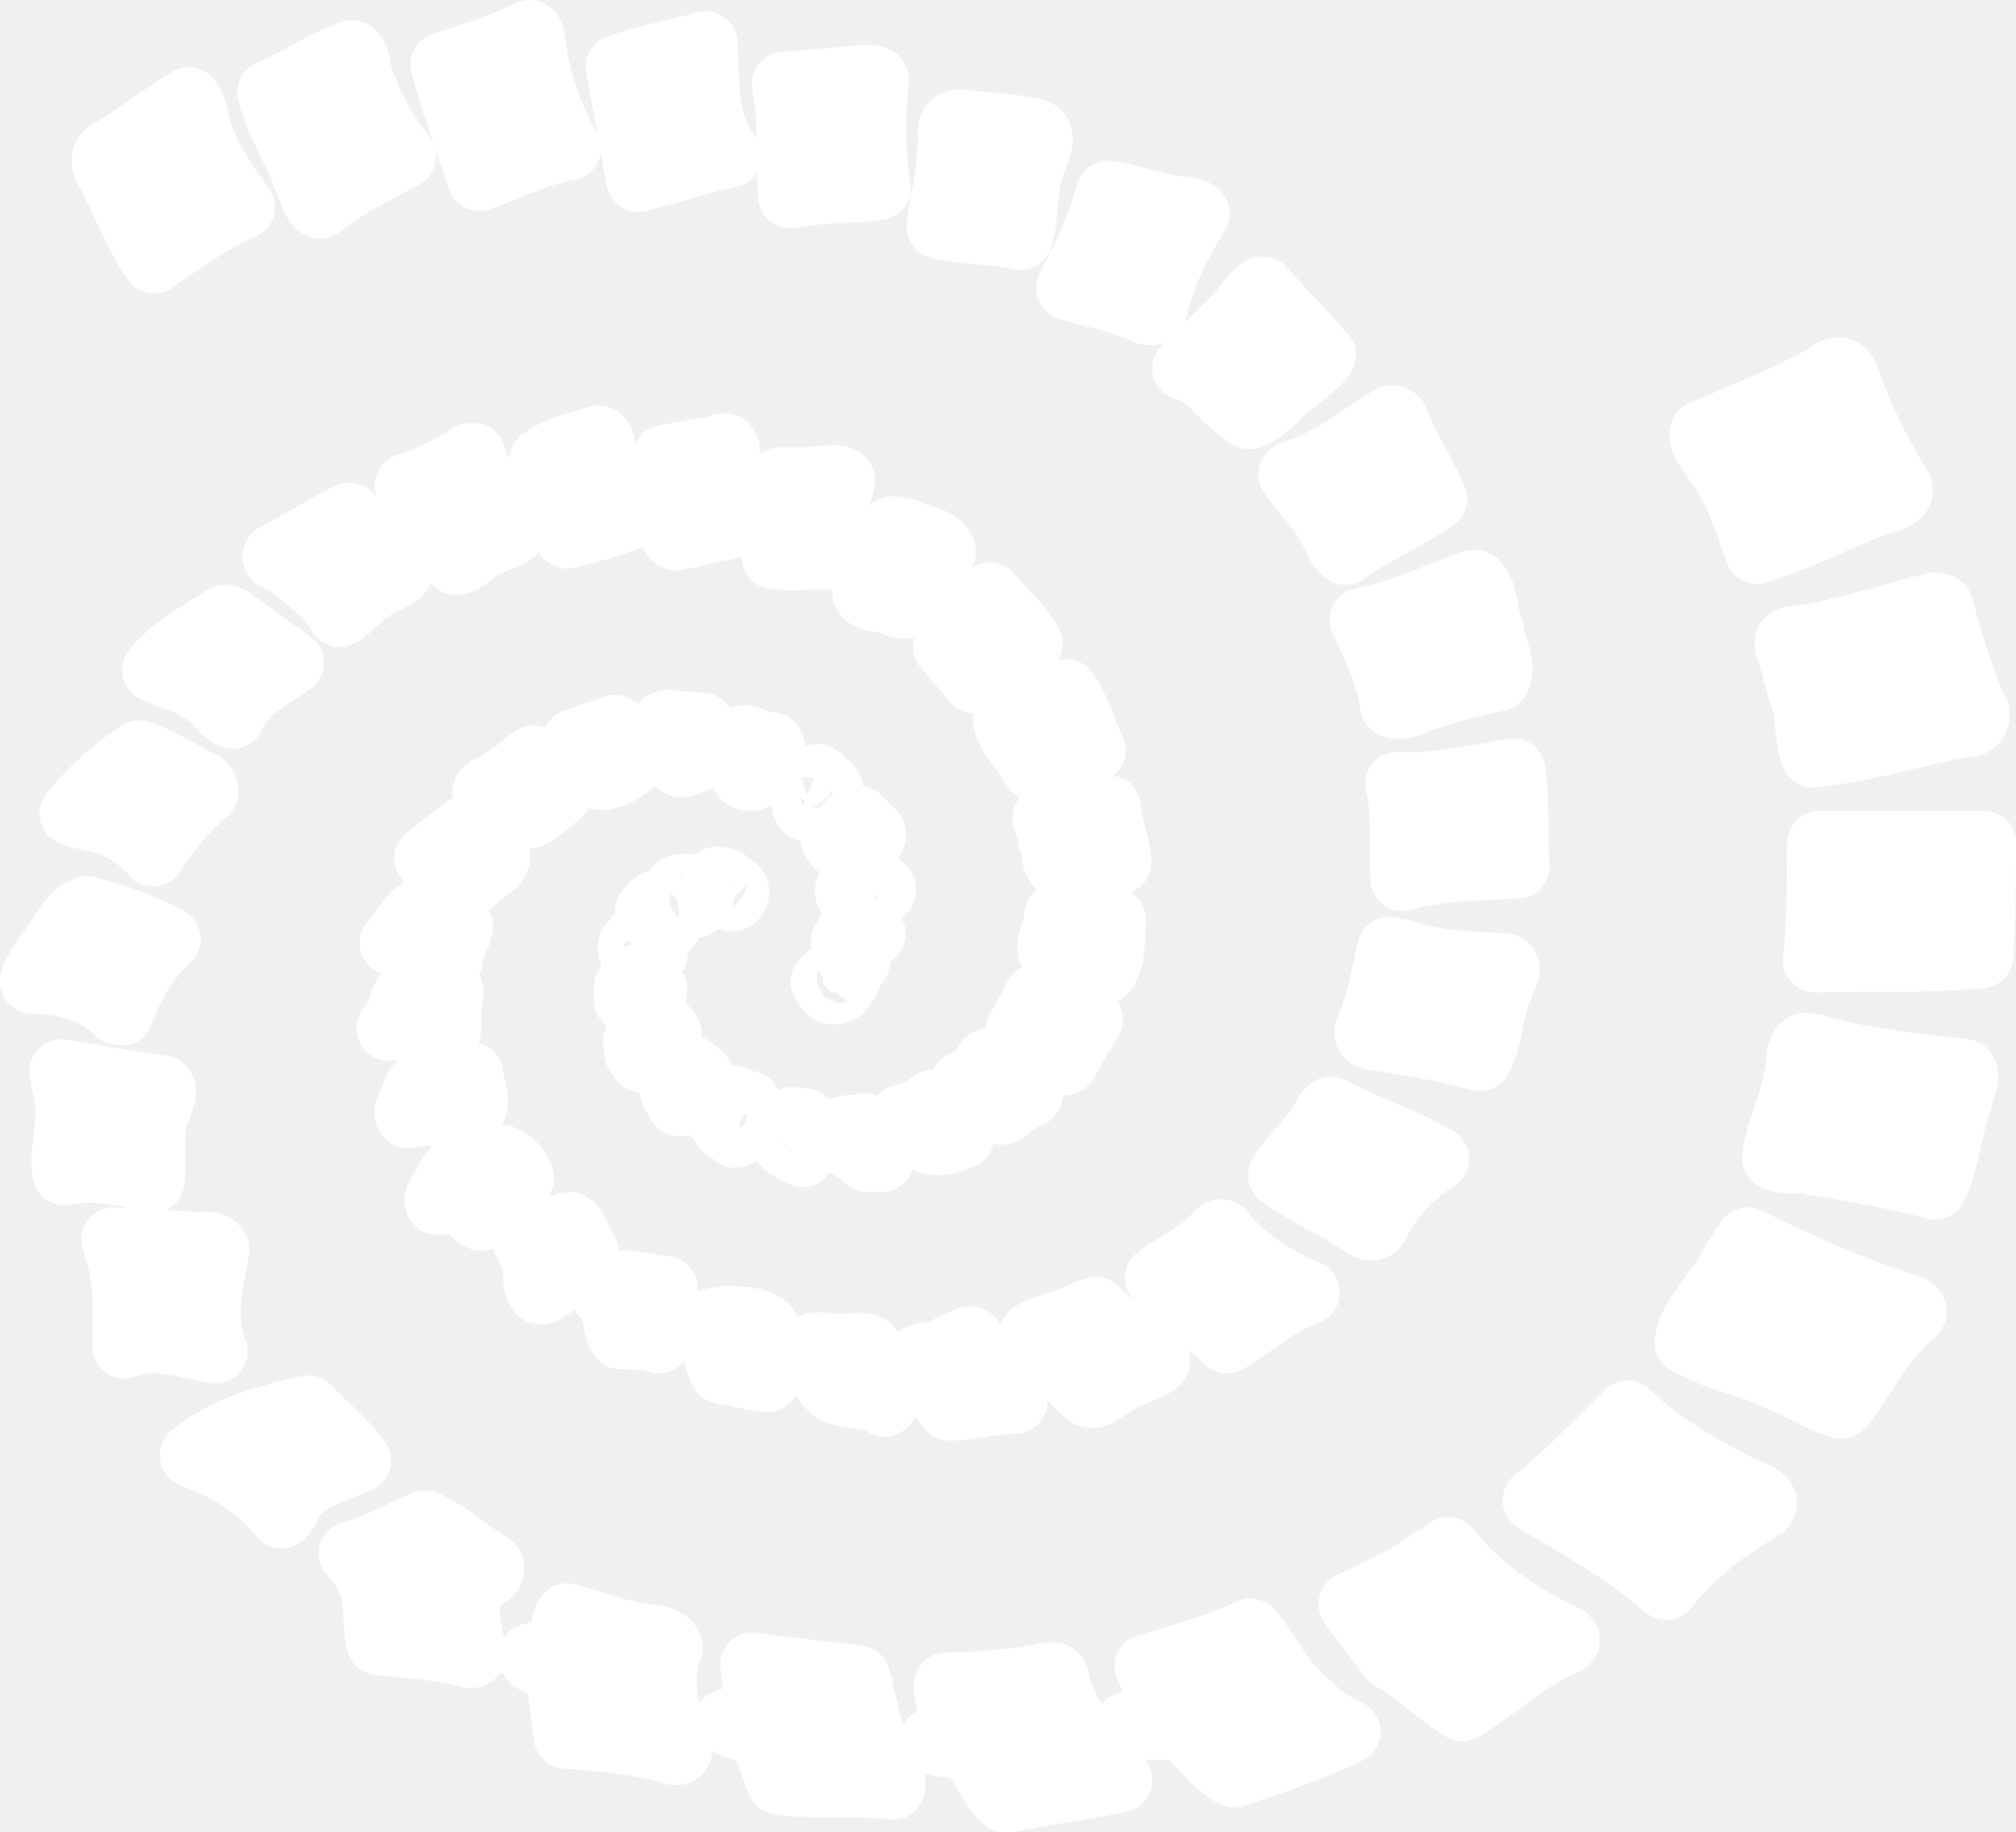
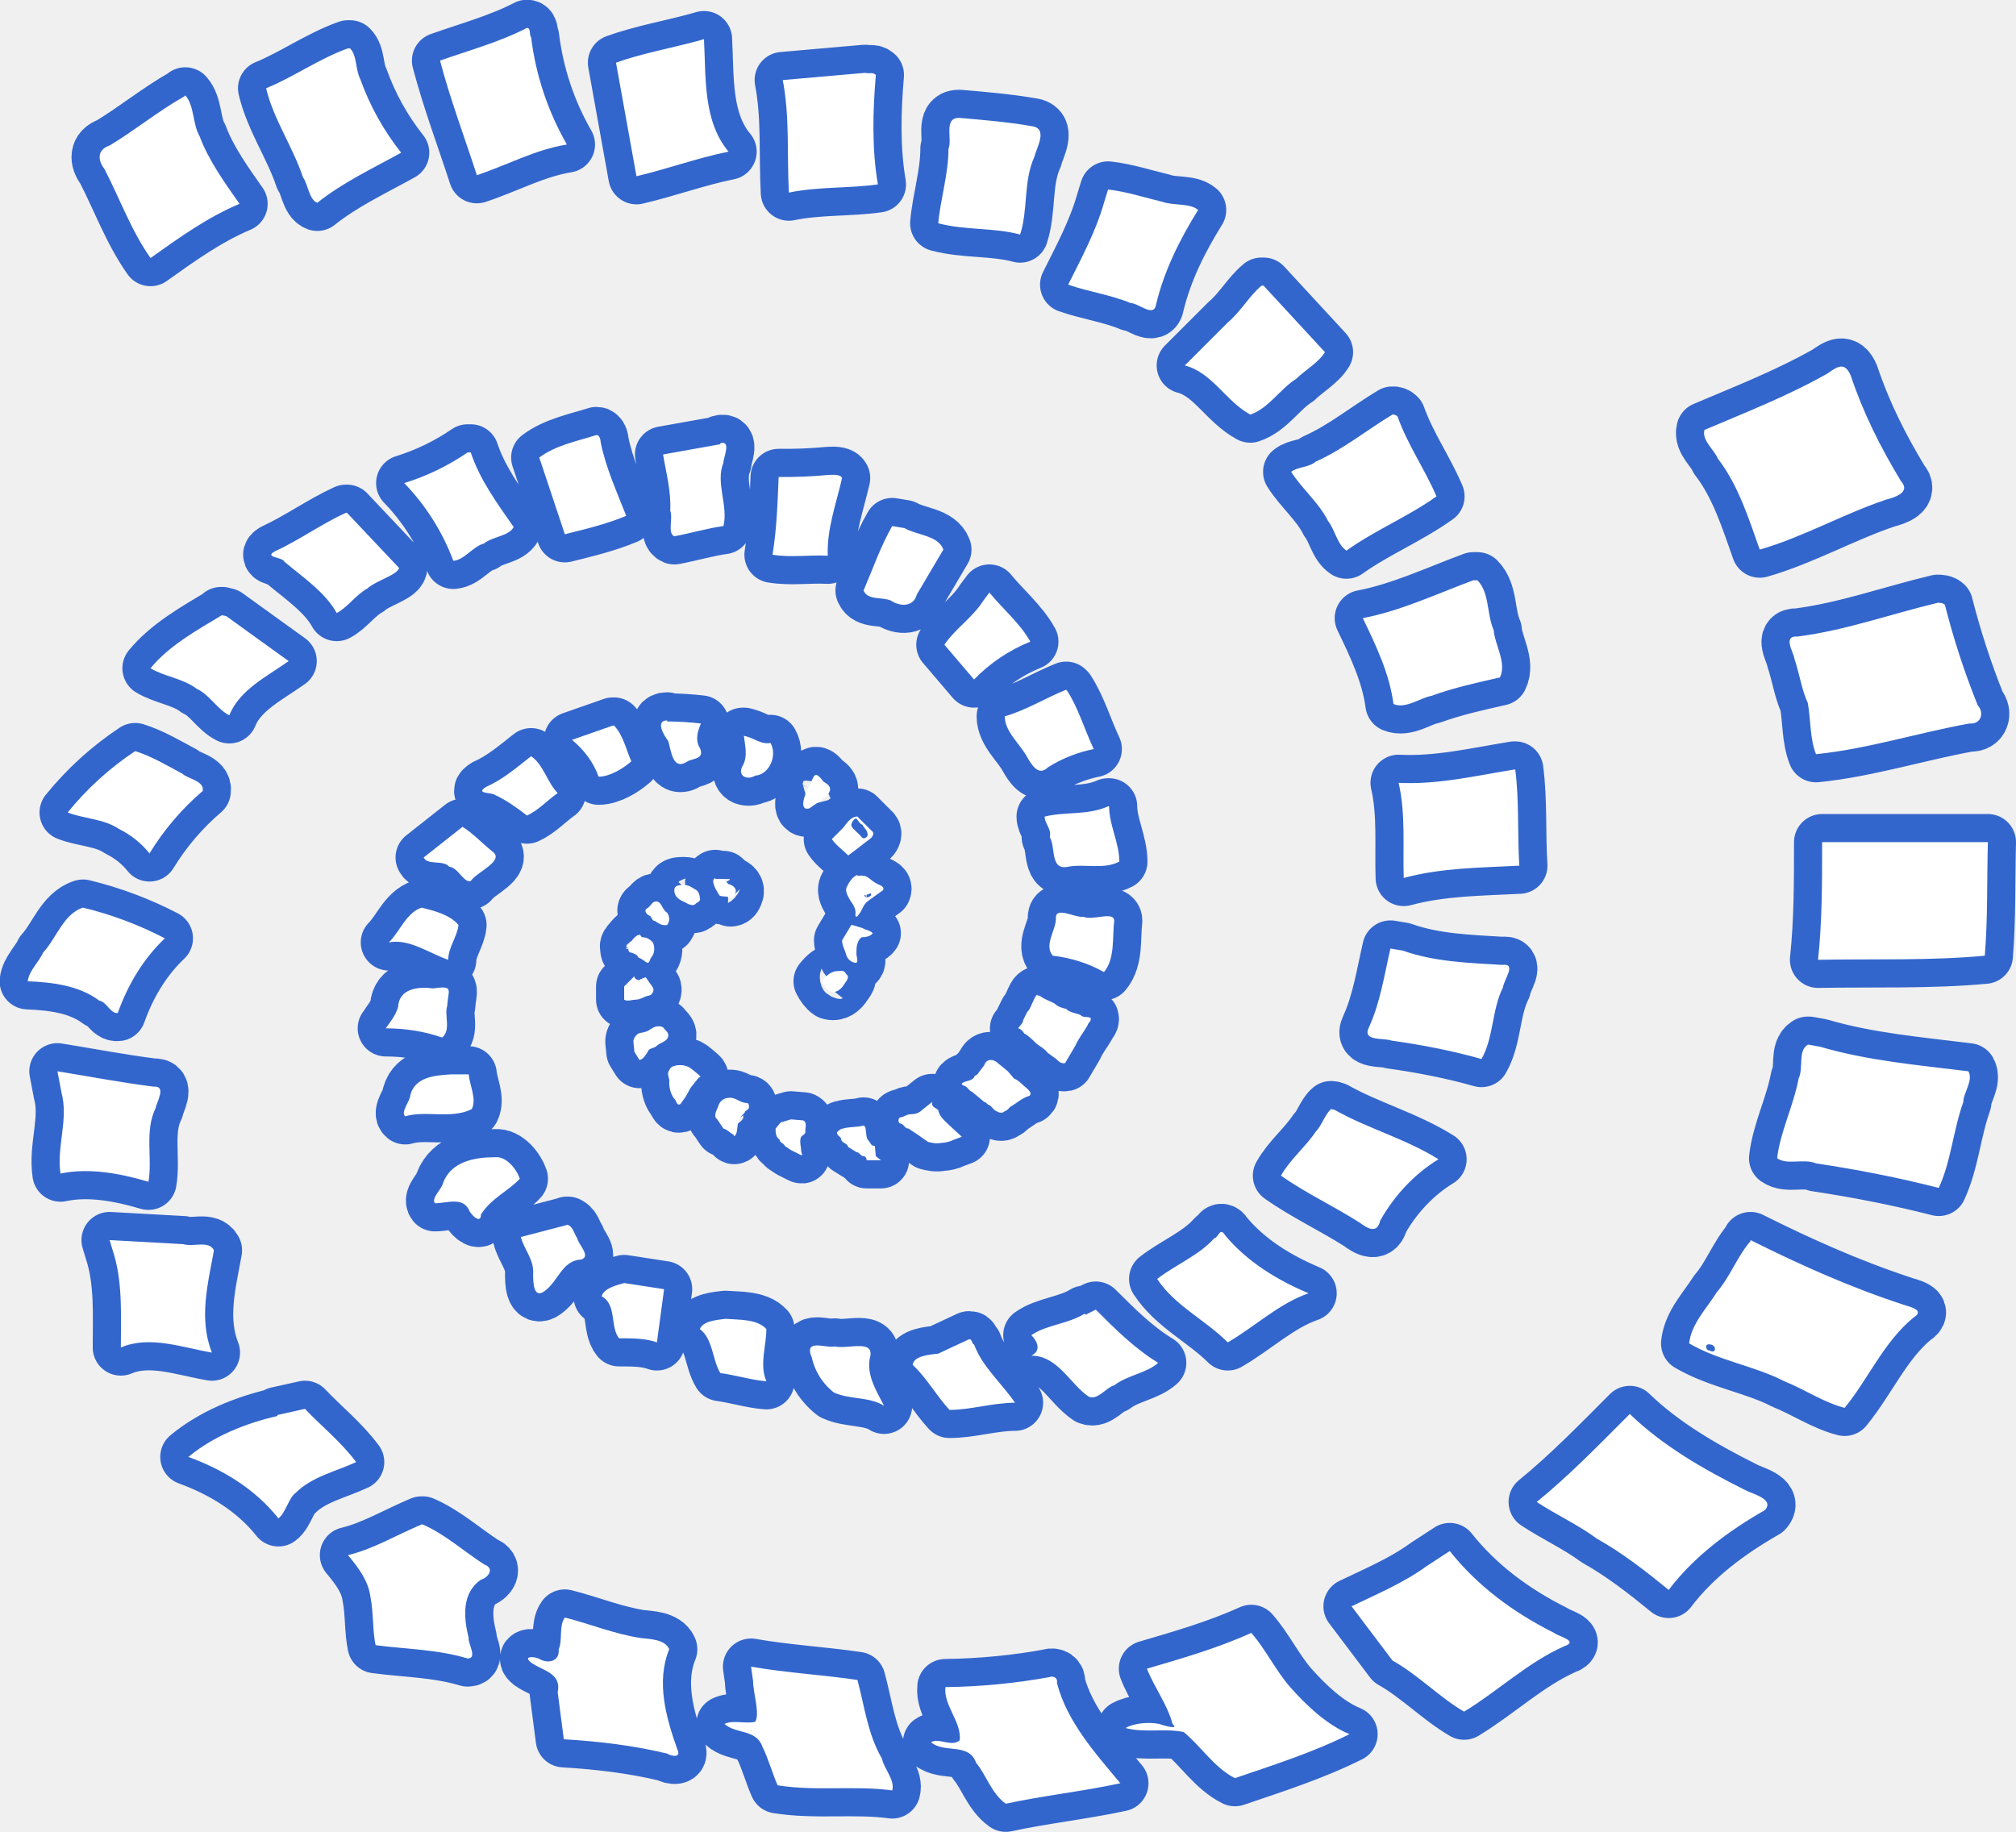
- <svg xmlns="http://www.w3.org/2000/svg" xml:space="preserve" width="747.8" height="679.6">
-   <g style="fill:#fff;stroke:#fff;stroke-width:6.3;stroke-dasharray:none">
-     <path d="M383.3 67c-2.5 1.4-4.8 3.3-7.3 4.8-1.2.4-1.2 1.4-.5 2.3 1.5 2.9 2.6 6 4.5 8.7 2.8-2 5.6-4 8.7-5.3-1.4-2-3-4.2-3.9-6.6-.7-1.2-.5-3-1.4-4h0zM399.3 62.3c-2.8 1-5.3 2.8-8 3.9.7 3 2.6 5.7 3.6 8.7.5.7.6 2.2 1.4 2.5 2.5-2 5.5-3.4 8.2-4.9a25.3 25.3 0 0 1-4-7.2c-.5-1-.3-2.3-1-3h-.2zM416.8 60.3c-2.7 1.4-5.7 2.2-8.5 3.2 1 3.8 2.4 7.5 3.6 11.2 3-1 5.7-2.5 8.8-3a27.8 27.8 0 0 1-3.5-10.5c-.2-.2 0-.9-.4-.9zM433.4 61.6c-2.6.7-5.4 1.2-7.9 2.1l2 11.1c3-.7 6-1.8 9-2.4-2.5-3-2.2-7.2-2.4-11l-.7.2zM449.8 64.7l-8 .7c.7 3.6.4 7.4.6 11 2.9-.6 5.9-.4 8.7-.8-.6-3.5-.5-7.2-.2-10.7-.3-.3-.7-.1-1-.2zM459 69.1c-1.5 0-.6 2.1-1 3 0 2.5-.8 5-1 7.3 2.6.7 5.4.4 8 1.1.8-2.4.3-5.2 1.4-7.6.2-.9 1.4-2.8-.3-3-2.3-.4-4.7-.6-7-.8zM473.2 77.4c-.8 2.8-2.2 5.4-3.5 8 2 .7 4.2 1 6.1 1.8.8 0 2.3 1.5 2.5.1.8-3.3 2.3-6.3 4.1-9.2-.8-.7-2.4-.4-3.5-.8-1.7-.4-3.5-1-5.3-1.2l-.4 1.3zM488.6 85.5c-1.2 1-2 2.5-3.3 3.6l-4.2 4.2c2.7.7 4 3.5 6.4 4.8 1.8-.6 2.9-2.5 4.5-3.5.8-.8 2.2-1.6 2.8-2.6l-6-6.5h-.2zM501.4 98.1c-2.5 1.5-4.8 3.4-7.5 4.6-.7.6-1.8.5-2.4 1 1 1.6 2.7 3 3.6 4.8.7.9.9 2.3 1.8 2.9 2.8-2 6-3.3 8.8-5.3-1.1-2.6-2.8-5-3.8-7.8a.6.6 0 0 0-.5-.2zM509.3 114.3c-3.5 1.3-7.1 3-10.8 3.7 1.3 2.7 2.6 5.4 3 8.4 1.2.5 2.6-.6 3.7-.8 2.2-.8 4.5-1.3 6.7-1.8.7-1.4-.5-3.2-.6-4.6-.7-1.6-.4-3.7-1.6-4.9h-.4zM513.3 132.8c-3.7.6-7.5 1.5-11.3 1.3.7 3 .4 6.2.5 9.3 3.7-1 7.5-1 11.3-1.2-.2-3.1 0-6.4-.4-9.4zM501.2 150.3c-.6 2.6-1 5.3-2.1 7.7-.7 1.4 1.4 1 2.2 1.3 2.9.4 6 1 8.8 1.8 1.2-2.1 1-4.8 2.1-7 .1-.8 1.4-2.4-.1-2.2-3.3-.2-6.6-.3-9.7-1.4l-1.2-.2zM495.4 166c-.6.5-.9 1.6-1.5 2.2-1 1.5-2.5 2.7-3.4 4.3 2.4 1.7 5.2 3 7.7 4.6.8.6 1.7 1.1 2-.2 1.4-2.5 3.4-4.6 5.7-6-3.2-2-6.9-3-10.1-4.8a1 1 0 0 0-.4-.1zM484 178.6c-1.5 1.7-3.8 2.6-5.6 4 1.7 2.6 4.7 4 6.9 6.2 2.6-1.5 5-3.8 7.9-4.8-3.1-1.3-6-3.1-8.1-5.6-.5-.8-.6-.2-1 .2zM471.3 186c-1.6 1-3.8 1.1-5.2 2.1.6.6 1 1.5 0 2 2.6 0 3.8 2.8 5.6 4 .9.4 1.7-.9 2.5-1.1 1.3-1 3.2-1.2 4.3-2.2-2.3-1.4-4.2-3.3-6.1-5.2l-1 .5zM460 188.5l-3 1.4c-.8.1-2.4.2-2.5 1.1 1.4 1.3 2.3 3 3.6 4.4 2.1 0 4.2-.7 6.4-.7-1.2-1.8-3.2-3.5-4-5.7-.2 0-.2-.5-.4-.5zM444.6 190.1a6 6 0 0 0 2.2 3.6c1.5.7 3.5.4 4.9 1.3-.7-1.4-1.7-2.9-1.4-4.6.6-2-2.1-.9-3.4-1.2-.9.2-3-.8-2.3 1zM436.2 186.5c-.8.1-2.2.2-2.5 1 1.3 1 1.2 3 2 4.3 1.5.2 3.1.7 4.5.8-.7-1.6 0-3.5 0-5.1-.9-1-2.7-.9-4-1zM426.3 183c-.7.2-2 .5-2.2 1.3 1.5.8.8 3 1.7 4.1 1.3 0 2.6 0 3.7.4l.7-5.2-3.9-.6zM420.8 177.3l-4.6 1.2c.3 1.2 1.3 2.2 1.2 3.6 0 .7 0 2.5 1.1 1.7 1.4-1 1.7-3 3.6-3.1 1-.3-.3-1.5-.4-2.1-.3-.4-.4-1.2-1-1.3zM413.7 170.7c-2 0-4.3.4-5.1 2.5-.1.6-1.2 1.5-.8 2 1.2 0 2.8-.7 3.4.8.3.5 1.1 1.2 1.1.3 1-1.6 2.7-2.3 3.8-3.5-.3-.9-1.3-2.2-2.4-2.1zM409.4 162.6c-1.5.1-3.5.2-4 2 0 .6-1 1.7-.5 2.1 2-.6 4.5.3 6.5-.7.5-1-.2-2.3-.3-3.4h-1.7zM407.6 154.2c-1.4-.2-3.3 0-3.4 1.8-.2.8-.8 1.5-1.2 2.1 1.9 0 3.8.3 5.5.9.9-.7.2-2.2.5-3.1.1-1.6.7-2-1.4-1.7zM406.5 146.3c-1.5.5-2.1 2.3-3.2 3.4 2-.4 4 1.1 5.8 1.7 0-1.2.9-2.3 1-3.4-.8-1-2.4-1.4-3.6-1.7zM410.5 138.4l-3.8 3c.4.8 1.9.2 2.5.9.9.1 1.4 1.6 2.1 1.4.6-.9 3.4-2 2.1-2.9-1-.8-1.8-1.7-2.9-2.4zM417.2 131.5c-1.4 1.1-2.8 2.3-4.4 3-1.1.7.5.5.9.8 1.1.5 2.2 1.3 3.1 2 1.1-.5 2-1.5 3-2.2-1-1-1.4-2.8-2.6-3.6zM425.2 128.5l-4 1.4c1.2 1 2.1 2.2 2.6 3.6 1.1 0 2.4-.8 3.2-1.5-.5-1.1-.8-2.6-1.7-3.5h0zM430.5 128c-1.2 0-.3 1.5.1 2 .3.9.4 3 1.9 2 .5-.3 1.7-.2 1.2-1.3-.5-.8-.2-1.7.1-2.4a31 31 0 0 0-3.3-.2zM438 129.5c.1.9.4 2-.1 2.9-.6 1 .4 1.5 1.2 1 1.4-.1 2.2-2 1.5-3.2-1 .2-1.7-.6-2.7-.7zM444.3 134.6c-.3.5-1 2.3.1 2 .9-.7 3.1-1.7 1.4-2.6-1-1.3-.9-.5-1.5.6zM449 137.4c-.7.1-1 .8-1.4 1.2l-1 1c.4.6 1 1 1.6 1.6l.8-.6 1.3-1c.3-.2.5-.6.2-.8l-1.4-1.4h-.1zm0 .2c.2.2.3.5.6.6.1.3.5.5.5 1 0 .2-.4.5-.6.2-.3-.4-.8-.7-1-1.1 0-.3.2-.6.4-.7zM449.1 143.1c-.5.2-.8.7-1 1.1-.3.5.1 1 .3 1.4.3.4.6.9.5 1.4 0 .3.2.2.3 0 .4-.4.4-1 1-1.4l1.4-1c.2-.4-.4-.5-.7-.7-.4-.2-.7-.6-1.1-.7a2 2 0 0 0-.7 0zm1.3 1.8c.2.2-.2.4-.4.4 0 0-.4-.2-.2-.2l.6-.2zM448.5 148l-.9 1.5c0 .5.3 1 .4 1.4.1.4.5.8 1 .8.2-.2 0-.6 0-.9 0-.5 0-1.2.5-1.6.4 0 .9-.1 1.1-.4-.3-.3-.7-.3-1-.5l-1-.3zM447.2 152.5c-.7 0-1.2.5-1.6 1 .2.4.5.8.8 1 .6.2 1.1-.2 1.4-.7.2-.3.6-.7.2-1-.2-.4-.4-.3-.8-.3zM435.2 143.4c-.4.2-.1.7 0 1l.4.7c.3.2.8 0 1.1.3.3 0 .4-.3.5-.6.1-.4-.3-.7-.7-.8l-.5-.5h-.8zM432 144.1c-.3 0-.8 0-.8.5 0 .7.6 1 1.1 1.2.3.2.8.4 1 .1.2-.1.5-.3.4-.5 0-.4-.2-.8-.5-.9-.3-.2-.6-.4-1-.4h-.1zM429.4 145.7c-.4 0-.5.5-.9.7-.3.2 0 .6.3.7.2.1.2.5.5.5.3.2.7.5 1.2.4a1 1 0 0 0 0-1.2c-.5-.3-.5-1-1-1.1 0 0 0 0 0 0zM427.6 149a2 2 0 0 0-.6.6c-.2.2-.4.4-.3.6 0 .2 0 .5.3.5.3.1.6.2.7.5.4.1.6.4.9.5.2 0 .2-.4.4-.6.3-.4.3-1 .1-1.4-.2-.2-.5-.5-1-.5-.2 0-.2-.4-.4-.2h-.1zM427.3 153l-1 1v1.3c.3.2.8 0 1.1 0 .5 0 .8-.3 1.3-.4.3 0 .6-.5.4-.8l-.7-1-.5.2c-.2.2-.5 0-.6-.2zM429.6 157.9c-.3 0-.6.2-.9.4-.3.2-.7.2-1 .3-.3.2-.5.5-.5.8l.1 1 .5.8c.4-.1.6-.5.8-.8.1-.4.6-.3.9-.6.3-.3 1-.4 1.1-.9.1-.4-.3-.6-.5-.9a1 1 0 0 0-.5-.1zM431.9 161.7c-.4 0-1 0-1.2.5-.3.4.1.8 0 1.2 0 .6.2 1.3.6 1.7.1.2.2.6.5.4l.5-.7.5-.9.8-1c.4 0-.1-.3-.3-.5l-.5-.4c-.3-.2-.6-.3-1-.3zM436.5 164.9c-.5 0-.9.4-1 .8-.2.5-.5 1-.1 1.3l.6.9c.4.1.6.4 1 .6 0 0 0 .3.2 0s.1-.9.3-1.3c0-.4.4-.6.6-.9 0-.2.4-.2.4-.5 0-.1 0-.4-.2-.4-.7 0-1.1-.6-1.8-.5zM442.6 167l-1 .3-.5.6c0 .4 0 .8.4 1.1 0 .3.4.3.5.6l.6.4 1 .5c.2.1 0-.3 0-.4 0-.4-.2-1 0-1.4.2-.2.5-.3.4-.6 0-.3.2-.8-.2-1l-1.2-.1zM449.7 167.6c-.7.2-1.4.1-2 .3-.2 0-.5.2-.6.4 0 .3.4.4.4.6 0 .4.6.4.7.8l.8.5c.3 0 .4.4.7.4.2 0 .3.2.3.4h1.4l-.5-.4-.1-1c-.4 0-.4-.3-.6-.5-.3-.3-.2-.8-.3-1.1 0-.1 0-.3-.2-.4zM456.4 165.3l-1 .8c-.3.3-.7.4-1.1.4-.4 0-.7.3-1 .3-.3.1-.2.6 0 .6.4.1.4.5.8.5l.9.6 1 .7c.4.1.8.2 1.3.1a3 3 0 0 0 1.2-.3l.8-.3-1.3-1.2c-.4-.4-.9-.8-1-1.4-.2-.2-.6-.3-.6-.6v-.2zM462.1 161.2c-.3 0-.5.2-.6.5l-.6.8c-.1.2-.4.2-.4.4-.3.4-.9.3-1.2.6 0 .2.3.2.4.3.2.1.3.4.6.5l1.2 1c.2 0 .3.3.5.3.3.2.4.5.7.6.3.2.6.2.8 0 .3-.1.4-.3.5-.4.7-.4 1.2-.9 1.9-1.1.3-.2 0-.5-.2-.7-.4-.3-.8-.8-1.3-1l-.6-.7-.6-.5c-.3-.2-.6-.6-1-.6zM466.7 154.8c-.2.1-.3.4-.4.6-.2.4-.3.8-.6 1.1l-.4.8c0 .3-.3.5-.5.8.2 0 .5.3.6.5.4.2.8.6 1.2 1 .4.3.8.5 1.1.9l.7.5c.3.2.5.6 1 .5l1-1.7c.3-.7.8-1.3 1.2-2 0-.2.4-.4.3-.7-.3-.2-.7 0-1-.3-.4-.2-1-.2-1.4-.6-.4-.1-.8-.2-1.1-.5-.5-.3-1-.4-1.5-.8h-.2zM468.5 147.4c0 1.1-1.2 2.6-.3 3.6 1.7.2 3.4.7 5 1.6 1.1-1.3.8-3.4 1-5 0-1-2.1 0-3-.4-.9.1-2.8-1.1-2.7.2zM473.6 136.4c-2 .9-4.2.5-6.2 1 0 .7.7 1.2.5 2 .6 1 0 3.3 1.8 2.9 1.6-.3 3.5.3 5-.5 0-1.8-1-3.6-1-5.4zM469.5 125c-2 .8-3.9 2-6 2.6 0 1.5 1.5 2.7 2.2 4 .4.7 1.1 1.9 2 1 1.4-.9 3-1.5 4.5-1.8-.9-1.9-1.5-4-2.6-5.7 0 0 0 0 0 0zM461.4 116.3c-1 1.6-2.8 2.8-3.8 4.3l2.9 3.4a16 16 0 0 1 5.5-3.7c-1-1.8-2.7-3.2-4-4.8l-.6.8zM452.5 109c-1.1 1.9-1.9 4.2-2.8 6.3.4 1 1.9.6 2.7 1 .9.6 2.2.6 2.5-.6l2.6-4.4c-.5-1.4-2.6-1.4-3.8-2.1l-1.2-.2zM446.3 104a46 46 0 0 1-4.9.2c-.1 2.5-.2 5.2-.6 7.6 1.8.3 3.6 0 5.4.1-.1-2.6.8-5 1.4-7.6-.2-.4-1-.3-1.3-.3zM435.7 101l-5.6 1c.3 1.8.8 3.6.7 5.5.3.7-.3 2.2.4 2.5 1.6-.3 3.3-.8 4.8-1 .5-2-.8-4.2 0-6.2 0-.5.8-2.2-.3-1.9zM423.6 100.1c-1.9.6-4 1-5.6 2.2l2.5 7.5c2-.5 4.1-1 6-1.8-.9-2.3-2-4.7-2.5-7.2 0-.2-.1-.7-.4-.7zM411 101.8a23 23 0 0 1-6.2 3 22 22 0 0 1 4.8 7.6c1.1-.1 1.9-1.4 3-1.7.9-.7 2.4-.7 2.9-1.6-1.6-2.3-3.3-4.6-4.2-7.3h-.3zM399.1 107.7c-2.4 1.1-4.6 2.7-7 3.8-1 .6.8.5 1 1 1.8 1.5 4 3 5.1 5 1-.5 1.9-1.8 3-2.4.9-.8 2.9-1.3 3.1-2l-5.1-5.4zM387 117.7c-2.5 1.5-5.2 3-7 5.2 1.3.8 3.2 1 4.5 2 1.3.6 2 2 3.2 2.6 1-2.5 3.7-3.8 5.8-5.3l-6.1-4.4-.5-.1zM378.5 131a29.4 29.4 0 0 0-6.6 6c1.5.6 3.5.6 5 1.6 1.2.6 2.2 1.4 3 2.4 1.4-2.3 3.2-4.4 5.2-6.1.2-1-1.5-1.2-2-1.7-1.5-.8-3-1.7-4.6-2.2zM373.4 146.3c-1.9.6-2.6 3-3.9 4.4-.4.9-1.4 1.8-1.5 2.8 2.4.1 5 .4 7 1.9.7.1 1.1 1.3 1.8 1.2 1-2.8 2.5-5.3 4.6-7.3a35.4 35.4 0 0 0-8-3zM371.3 164.4c.7 2.6-.5 5.3-.1 7.9 2.8-.6 5.9 0 8.6.8.4-2.3-.4-5 .7-7.2.1-.6 1.1-2.2-.2-2.1-3.2-.4-6.3-1-9.4-1.5l.4 2.1zM376.3 179.8c1 3 .8 6.3.8 9.5 2.8-1.2 6 0 8.9.5-1.3-3.3-.4-6.7.2-10-.5-1-2-.3-3-.6l-7.2-.4.3 1zM392.4 196c-3.1.7-6.3 2-8.7 4 3.3 1.2 6.5 3.1 8.8 6 .7-.5 1-2 1.7-2.5 1.6-1.6 4-2.1 5.9-3-1.5-2-3.4-3.5-5-5.2l-2.7.6zM406.5 206.6c-2.4 1-4.7 2.4-7.2 3 1 1.2 2 2.5 2.2 4.1.3 1.5.2 3.3.5 4.7 3 .4 6 .4 9 1.3 1 0 0-1.5.1-2-.5-2-.7-4.4 1.2-5.7.7-.2 1.4-1.1.3-1.5-2-1.3-3.9-3-6-3.9zM420.5 215.7c-.6.8-.2 2.2-.6 3.1.1 1.2-1 1.4-1.8 1-.4-.3-1.8-.4-.9.3 1.1.8 3 1 2.6 2.9l.6 4.6c3.4.2 6.8.6 10.1 1.4.5.3 1.4.4 1-.4-1.1-3.1-2.1-6.6-.8-9.8-.4-1-2-1-2.8-1.1-2.6-.4-5-1.4-7.4-2zM438.9 221.9c0 1.2.7 3.2.2 4-1 .2-2.2-.2-3 .2 1.1 1 3.1.5 3.7 2.2.6 1.2 1 2.7 1.5 3.8 3.7.6 7.6 0 11.2.5.3-1-.8-2.1-1-3.1-1.4-2.4-1.7-5.1-2.4-7.7-3.4-.5-7-.7-10.4-1.3l.2 1.4zM468 221.5a61 61 0 0 1-10.3 1c-.2 1.8 1.6 3.4 1.4 5.2-.8.7-2.1-.3-2.8.2 1.3 1.1 3.7 0 4.4 2 1 1.2 1.5 3 2.9 4 3.7-.8 7.5-1.2 11.2-2-2.5-3-5.2-6-6.2-9.8.1-.5-.3-.7-.7-.6zM487.6 217.2c-3.3 1.5-6.8 2.5-10.2 3.5.7 1.8 2 3.5 2.5 5.4.9.8-1.9-.2-1.3 0-1-.2-2.4-.1-3.3.4 1.9.5 4 0 5.7.4 1.7 1.4 3 3.5 5 4.5 3.8-1.3 7.6-2.5 11.2-4.3-2.2-.9-4.2-2.8-5.8-4.6-1.4-1.6-2.4-3.7-3.8-5.3zM504.7 210.7c-2.2 1.6-4.8 2.7-7.3 3.9l4 5.3c2.5 1.4 4.6 3.6 7 5 3.3-2 6.2-4.8 9.8-6.4 1.5-.5-.7-1-1-1.3-4-2-7.5-4.6-10.2-8l-2.3 1.5zM524.6 195.8c-3 3-5.9 6-9.1 8.6 1.8 1.2 4 2.2 5.9 3.6 2.5 1.4 4.8 3.2 7 5 2.5-3.3 5.9-5.8 9.4-7.8 1-1.1-1.3-1.6-2-2-4-2-8-4.3-11.2-7.4zM536.4 178.9c-1.3 1.5-2 3.5-3.3 5-1 1.6-2.5 3.1-2.7 5 2.9 1.7 6.4 2.2 9.3 3.7 2 .8 3.9 2.1 5.9 2.6 2.3-2.8 3.8-6.4 6.7-8.8 1.3-.8-.5-1.1-1-1.3-5.2-1.7-10.1-3.9-14.9-6.3zm-4 10.1c.7 0 .7 1 0 .6-.4 0-.5-.7 0-.6zM542 159.7c-1 .6-.4 2.3-.9 3.3-.5 2.7-1.8 5.2-2.1 7.8 1 .7 2.6 0 3.8.5 4 .6 8.1 1.4 12 2.4 1.2-2.6 1.4-5.6 2.4-8.4 0-.9 1-2.1.5-3-4.8-.6-9.7-1-14.5-2.4l-1.1-.2zM558.1 139.9h-14.7c0 4 0 7.7-.4 11.5 5.4-.1 11 .1 16.3-.4.3-3.7.2-7.4.3-11.1h-1.5zM554.7 116.5c-4.6 1.1-9 2.7-13.7 3.3-1.5-.1-.4 1.5-.3 2.2.5 1.5.7 3 1.3 4.3.3 1.7.2 3.5.8 5 5-.5 10-2.1 15-3 1.1.1 1.5-1 .8-1.8a76.3 76.3 0 0 1-3.2-9.8c-.2-.2-.5-.2-.7-.2zM543.9 94.1c-3.9 2.2-8 3.8-12 5.5-.3 1 1 2 1.3 2.8 2 2.6 3 5.8 4.1 8.9 4.2-1.2 8.2-3.5 12.4-4.9.8-.2 2.4-.7 1.4-1.8-2-3.3-3.7-6.7-4.9-10.3-.6-1.4-1.3-.9-2.3-.2z" style="fill:#fff;stroke:#fff;stroke-width:6.3;stroke-linecap:round;stroke-linejoin:round;stroke-miterlimit:6.6;stroke-dasharray:none;paint-order:stroke fill markers" transform="matrix(3.7795 0 0 3.7795 -1379 -216)" />
+ <svg xmlns="http://www.w3.org/2000/svg" xml:space="preserve" width="744.8" height="676.6">
+   <g style="fill:#fff;stroke:#36c;stroke-width:5.5;stroke-dasharray:none">
+     <path d="M383.3 67c-2.5 1.4-4.8 3.3-7.3 4.8-1.2.4-1.2 1.4-.5 2.3 1.5 2.9 2.6 6 4.5 8.7 2.8-2 5.6-4 8.7-5.3-1.4-2-3-4.2-3.9-6.6-.7-1.2-.5-3-1.4-4h0zM399.3 62.3c-2.8 1-5.3 2.8-8 3.9.7 3 2.6 5.7 3.6 8.7.5.7.6 2.2 1.4 2.5 2.5-2 5.5-3.4 8.2-4.9a25.3 25.3 0 0 1-4-7.2c-.5-1-.3-2.3-1-3h-.2zM416.8 60.3c-2.7 1.4-5.7 2.2-8.5 3.2 1 3.8 2.4 7.5 3.6 11.2 3-1 5.7-2.5 8.8-3a27.8 27.8 0 0 1-3.5-10.5c-.2-.2 0-.9-.4-.9zM433.4 61.6c-2.6.7-5.4 1.2-7.9 2.1l2 11.1c3-.7 6-1.8 9-2.4-2.5-3-2.2-7.2-2.4-11l-.7.2zM449.8 64.7l-8 .7c.7 3.6.4 7.4.6 11 2.9-.6 5.9-.4 8.7-.8-.6-3.5-.5-7.2-.2-10.7-.3-.3-.7-.1-1-.2zM459 69.1c-1.5 0-.6 2.1-1 3 0 2.5-.8 5-1 7.3 2.6.7 5.4.4 8 1.1.8-2.4.3-5.2 1.4-7.6.2-.9 1.4-2.8-.3-3-2.3-.4-4.7-.6-7-.8zM473.2 77.4c-.8 2.8-2.2 5.4-3.5 8 2 .7 4.2 1 6.1 1.8.8 0 2.3 1.5 2.5.1.8-3.3 2.3-6.3 4.1-9.2-.8-.7-2.4-.4-3.5-.8-1.7-.4-3.5-1-5.3-1.2l-.4 1.3zM488.6 85.5c-1.2 1-2 2.5-3.3 3.6l-4.2 4.2c2.7.7 4 3.5 6.4 4.8 1.8-.6 2.9-2.5 4.5-3.5.8-.8 2.2-1.6 2.8-2.6l-6-6.5h-.2zM501.4 98.1c-2.5 1.5-4.8 3.4-7.5 4.6-.7.6-1.8.5-2.4 1 1 1.6 2.7 3 3.6 4.8.7.9.9 2.3 1.8 2.9 2.8-2 6-3.3 8.8-5.3-1.1-2.6-2.8-5-3.8-7.8a.6.6 0 0 0-.5-.2zM509.3 114.3c-3.5 1.3-7.1 3-10.8 3.7 1.3 2.7 2.6 5.4 3 8.4 1.2.5 2.6-.6 3.7-.8 2.2-.8 4.5-1.3 6.7-1.8.7-1.4-.5-3.2-.6-4.6-.7-1.6-.4-3.7-1.6-4.9h-.4zM513.3 132.8c-3.7.6-7.5 1.5-11.3 1.3.7 3 .4 6.2.5 9.3 3.7-1 7.5-1 11.3-1.2-.2-3.1 0-6.4-.4-9.4zM501.2 150.3c-.6 2.6-1 5.3-2.1 7.7-.7 1.4 1.4 1 2.2 1.3 2.9.4 6 1 8.8 1.8 1.2-2.1 1-4.8 2.1-7 .1-.8 1.4-2.4-.1-2.2-3.3-.2-6.6-.3-9.7-1.4l-1.2-.2zM495.4 166c-.6.5-.9 1.6-1.5 2.2-1 1.5-2.5 2.7-3.4 4.3 2.4 1.7 5.2 3 7.7 4.6.8.6 1.7 1.1 2-.2 1.4-2.5 3.4-4.6 5.7-6-3.2-2-6.9-3-10.1-4.8a1 1 0 0 0-.4-.1zM484 178.6c-1.5 1.7-3.8 2.6-5.6 4 1.7 2.6 4.7 4 6.9 6.2 2.6-1.5 5-3.8 7.9-4.8-3.1-1.3-6-3.1-8.1-5.6-.5-.8-.6-.2-1 .2zM471.3 186c-1.6 1-3.8 1.1-5.2 2.1.6.6 1 1.5 0 2 2.6 0 3.8 2.8 5.6 4 .9.4 1.7-.9 2.5-1.1 1.3-1 3.2-1.2 4.3-2.2-2.3-1.4-4.2-3.3-6.1-5.2l-1 .5zM460 188.5l-3 1.4c-.8.1-2.4.2-2.5 1.1 1.4 1.3 2.3 3 3.6 4.4 2.1 0 4.2-.7 6.4-.7-1.2-1.8-3.2-3.5-4-5.7-.2 0-.2-.5-.4-.5zM444.6 190.1a6 6 0 0 0 2.2 3.6c1.5.7 3.5.4 4.9 1.3-.7-1.4-1.7-2.9-1.4-4.6.6-2-2.1-.9-3.4-1.2-.9.2-3-.8-2.3 1zM436.2 186.5c-.8.1-2.2.2-2.5 1 1.3 1 1.2 3 2 4.3 1.5.2 3.1.7 4.5.8-.7-1.6 0-3.5 0-5.1-.9-1-2.7-.9-4-1zM426.3 183c-.7.2-2 .5-2.2 1.3 1.5.8.8 3 1.7 4.1 1.3 0 2.6 0 3.7.4l.7-5.2-3.9-.6zM420.8 177.3l-4.6 1.2c.3 1.2 1.3 2.2 1.2 3.6 0 .7 0 2.5 1.1 1.7 1.4-1 1.7-3 3.6-3.1 1-.3-.3-1.5-.4-2.1-.3-.4-.4-1.2-1-1.3zM413.7 170.7c-2 0-4.3.4-5.1 2.5-.1.6-1.2 1.5-.8 2 1.2 0 2.8-.7 3.4.8.3.5 1.1 1.2 1.1.3 1-1.6 2.7-2.3 3.8-3.5-.3-.9-1.3-2.2-2.4-2.1zM409.4 162.6c-1.5.1-3.5.2-4 2 0 .6-1 1.7-.5 2.1 2-.6 4.5.3 6.5-.7.5-1-.2-2.3-.3-3.4h-1.7zM407.6 154.2c-1.4-.2-3.3 0-3.4 1.8-.2.8-.8 1.5-1.2 2.1 1.9 0 3.8.3 5.5.9.9-.7.2-2.2.5-3.1.1-1.6.7-2-1.4-1.7zM406.5 146.3c-1.5.5-2.1 2.3-3.2 3.4 2-.4 4 1.1 5.8 1.7 0-1.2.9-2.3 1-3.4-.8-1-2.4-1.4-3.6-1.7zM410.5 138.4l-3.8 3c.4.8 1.9.2 2.5.9.9.1 1.4 1.6 2.1 1.4.6-.9 3.4-2 2.1-2.9-1-.8-1.8-1.7-2.9-2.4zM417.2 131.5c-1.4 1.1-2.8 2.3-4.4 3-1.1.7.5.5.9.8 1.1.5 2.2 1.3 3.1 2 1.1-.5 2-1.5 3-2.2-1-1-1.4-2.8-2.6-3.6zM425.2 128.5l-4 1.4c1.2 1 2.1 2.2 2.6 3.6 1.1 0 2.4-.8 3.2-1.5-.5-1.1-.8-2.6-1.7-3.5h0zM430.5 128c-1.2 0-.3 1.5.1 2 .3.9.4 3 1.9 2 .5-.3 1.7-.2 1.2-1.3-.5-.8-.2-1.7.1-2.4a31 31 0 0 0-3.3-.2zM438 129.5c.1.9.4 2-.1 2.9-.6 1 .4 1.5 1.2 1 1.4-.1 2.2-2 1.5-3.2-1 .2-1.7-.6-2.7-.7zM444.3 134.6c-.3.5-1 2.3.1 2 .9-.7 3.1-1.7 1.4-2.6-1-1.3-.9-.5-1.5.6zM449 137.4c-.7.1-1 .8-1.4 1.2l-1 1c.4.6 1 1 1.6 1.6l.8-.6 1.3-1c.3-.2.5-.6.2-.8l-1.4-1.4h-.1zm0 .2c.2.2.3.5.6.6.1.3.5.5.5 1 0 .2-.4.5-.6.2-.3-.4-.8-.7-1-1.1 0-.3.2-.6.4-.7zM449.1 143.1c-.5.2-.8.7-1 1.1-.3.5.1 1 .3 1.4.3.4.6.9.5 1.4 0 .3.2.2.3 0 .4-.4.4-1 1-1.4l1.4-1c.2-.4-.4-.5-.7-.7-.4-.2-.7-.6-1.1-.7a2 2 0 0 0-.7 0zm1.3 1.8c.2.2-.2.4-.4.4 0 0-.4-.2-.2-.2l.6-.2zM448.5 148l-.9 1.5c0 .5.3 1 .4 1.4.1.4.5.8 1 .8.2-.2 0-.6 0-.9 0-.5 0-1.2.5-1.6.4 0 .9-.1 1.1-.4-.3-.3-.7-.3-1-.5l-1-.3zM447.2 152.5c-.7 0-1.2.5-1.6 1 .2.4.5.8.8 1 .6.2 1.1-.2 1.4-.7.2-.3.6-.7.2-1-.2-.4-.4-.3-.8-.3zM435.2 143.4c-.4.2-.1.7 0 1l.4.7c.3.2.8 0 1.1.3.3 0 .4-.3.5-.6.1-.4-.3-.7-.7-.8l-.5-.5h-.8zM432 144.1c-.3 0-.8 0-.8.5 0 .7.6 1 1.1 1.2.3.2.8.4 1 .1.2-.1.5-.3.4-.5 0-.4-.2-.8-.5-.9-.3-.2-.6-.4-1-.4h-.1zM429.4 145.7c-.4 0-.5.5-.9.7-.3.2 0 .6.3.7.2.1.2.5.5.5.3.2.7.5 1.2.4a1 1 0 0 0 0-1.2c-.5-.3-.5-1-1-1.1 0 0 0 0 0 0zM427.6 149a2 2 0 0 0-.6.6c-.2.2-.4.4-.3.6 0 .2 0 .5.3.5.3.1.6.2.7.5.4.1.6.4.9.5.2 0 .2-.4.4-.6.3-.4.3-1 .1-1.4-.2-.2-.5-.5-1-.5-.2 0-.2-.4-.4-.2h-.1zM427.3 153l-1 1v1.3c.3.2.8 0 1.1 0 .5 0 .8-.3 1.3-.4.3 0 .6-.5.4-.8l-.7-1-.5.2c-.2.2-.5 0-.6-.2zM429.6 157.9c-.3 0-.6.2-.9.4-.3.2-.7.2-1 .3-.3.2-.5.5-.5.8l.1 1 .5.8c.4-.1.6-.5.8-.8.1-.4.6-.3.9-.6.3-.3 1-.4 1.1-.9.1-.4-.3-.6-.5-.9a1 1 0 0 0-.5-.1zM431.9 161.7c-.4 0-1 0-1.2.5-.3.4.1.8 0 1.2 0 .6.2 1.3.6 1.7.1.2.2.6.5.4l.5-.7.5-.9.8-1c.4 0-.1-.3-.3-.5l-.5-.4c-.3-.2-.6-.3-1-.3zM436.5 164.9c-.5 0-.9.4-1 .8-.2.5-.5 1-.1 1.3l.6.9c.4.1.6.4 1 .6 0 0 0 .3.2 0s.1-.9.3-1.3c0-.4.4-.6.6-.9 0-.2.4-.2.4-.5 0-.1 0-.4-.2-.4-.7 0-1.1-.6-1.8-.5zM442.6 167l-1 .3-.5.6c0 .4 0 .8.4 1.1 0 .3.4.3.5.6l.6.4 1 .5c.2.1 0-.3 0-.4 0-.4-.2-1 0-1.4.2-.2.5-.3.4-.6 0-.3.2-.8-.2-1l-1.2-.1zM449.7 167.6c-.7.2-1.4.1-2 .3-.2 0-.5.2-.6.4 0 .3.4.4.4.6 0 .4.6.4.7.8l.8.5c.3 0 .4.4.7.4.2 0 .3.2.3.4h1.4l-.5-.4-.1-1c-.4 0-.4-.3-.6-.5-.3-.3-.2-.8-.3-1.1 0-.1 0-.3-.2-.4zM456.4 165.3l-1 .8c-.3.3-.7.4-1.1.4-.4 0-.7.3-1 .3-.3.1-.2.6 0 .6.4.1.4.5.8.5l.9.6 1 .7c.4.1.8.2 1.3.1a3 3 0 0 0 1.2-.3l.8-.3-1.3-1.2c-.4-.4-.9-.8-1-1.4-.2-.2-.6-.3-.6-.6v-.2zM462.1 161.2c-.3 0-.5.2-.6.5l-.6.8c-.1.2-.4.2-.4.4-.3.4-.9.3-1.2.6 0 .2.3.2.4.3.2.1.3.4.6.5l1.2 1c.2 0 .3.3.5.3.3.2.4.5.7.6.3.2.6.2.8 0 .3-.1.4-.3.5-.4.7-.4 1.2-.9 1.9-1.1.3-.2 0-.5-.2-.7-.4-.3-.8-.8-1.3-1l-.6-.7-.6-.5c-.3-.2-.6-.6-1-.6zM466.7 154.8c-.2.1-.3.4-.4.6-.2.4-.3.8-.6 1.1l-.4.8c0 .3-.3.5-.5.8.2 0 .5.3.6.5.4.2.8.6 1.2 1 .4.3.8.5 1.1.9l.7.5c.3.2.5.6 1 .5l1-1.7c.3-.7.8-1.3 1.2-2 0-.2.4-.4.3-.7-.3-.2-.7 0-1-.3-.4-.2-1-.2-1.4-.6-.4-.1-.8-.2-1.1-.5-.5-.3-1-.4-1.5-.8h-.2zM468.5 147.4c0 1.1-1.2 2.6-.3 3.6 1.7.2 3.4.7 5 1.6 1.1-1.3.8-3.4 1-5 0-1-2.1 0-3-.4-.9.1-2.8-1.1-2.7.2zM473.6 136.4c-2 .9-4.2.5-6.2 1 0 .7.7 1.2.5 2 .6 1 0 3.3 1.8 2.9 1.6-.3 3.5.3 5-.5 0-1.8-1-3.6-1-5.4zM469.5 125c-2 .8-3.9 2-6 2.6 0 1.5 1.5 2.7 2.2 4 .4.7 1.1 1.9 2 1 1.4-.9 3-1.5 4.5-1.8-.9-1.9-1.5-4-2.6-5.7 0 0 0 0 0 0zM461.4 116.3c-1 1.6-2.8 2.8-3.8 4.3l2.9 3.4a16 16 0 0 1 5.5-3.7c-1-1.8-2.7-3.2-4-4.8l-.6.8zM452.5 109c-1.1 1.9-1.9 4.2-2.8 6.3.4 1 1.9.6 2.7 1 .9.6 2.2.6 2.5-.6l2.6-4.4c-.5-1.4-2.6-1.4-3.8-2.1l-1.2-.2zM446.3 104a46 46 0 0 1-4.9.2c-.1 2.5-.2 5.2-.6 7.6 1.8.3 3.6 0 5.4.1-.1-2.6.8-5 1.4-7.6-.2-.4-1-.3-1.3-.3zM435.7 101l-5.6 1c.3 1.8.8 3.6.7 5.5.3.7-.3 2.2.4 2.5 1.6-.3 3.3-.8 4.8-1 .5-2-.8-4.2 0-6.2 0-.5.8-2.2-.3-1.9zM423.6 100.1c-1.9.6-4 1-5.6 2.2l2.5 7.5c2-.5 4.1-1 6-1.8-.9-2.3-2-4.7-2.5-7.2 0-.2-.1-.7-.4-.7zM411 101.8a23 23 0 0 1-6.2 3 22 22 0 0 1 4.8 7.6c1.1-.1 1.9-1.4 3-1.7.9-.7 2.4-.7 2.9-1.6-1.6-2.3-3.3-4.6-4.2-7.3h-.3zM399.1 107.7c-2.4 1.1-4.6 2.7-7 3.8-1 .6.8.5 1 1 1.8 1.5 4 3 5.1 5 1-.5 1.9-1.8 3-2.4.9-.8 2.9-1.3 3.1-2l-5.1-5.4zM387 117.7c-2.5 1.5-5.2 3-7 5.2 1.3.8 3.2 1 4.5 2 1.3.6 2 2 3.2 2.6 1-2.5 3.7-3.8 5.8-5.3l-6.1-4.4-.5-.1zM378.5 131a29.4 29.4 0 0 0-6.6 6c1.5.6 3.5.6 5 1.6 1.2.6 2.2 1.4 3 2.4 1.4-2.3 3.2-4.4 5.2-6.1.2-1-1.5-1.2-2-1.7-1.5-.8-3-1.7-4.6-2.2zM373.4 146.3c-1.9.6-2.6 3-3.9 4.4-.4.9-1.4 1.8-1.5 2.8 2.4.1 5 .4 7 1.9.7.1 1.1 1.3 1.8 1.2 1-2.8 2.5-5.3 4.6-7.3a35.4 35.4 0 0 0-8-3zM371.3 164.4c.7 2.6-.5 5.3-.1 7.9 2.8-.6 5.9 0 8.6.8.4-2.3-.4-5 .7-7.2.1-.6 1.1-2.2-.2-2.1-3.2-.4-6.3-1-9.4-1.5l.4 2.1zM376.3 179.8c1 3 .8 6.3.8 9.5 2.8-1.2 6 0 8.9.5-1.3-3.3-.4-6.7.2-10-.5-1-2-.3-3-.6l-7.2-.4.3 1zM392.4 196c-3.1.7-6.3 2-8.7 4 3.3 1.2 6.5 3.1 8.8 6 .7-.5 1-2 1.7-2.5 1.6-1.6 4-2.1 5.9-3-1.5-2-3.4-3.5-5-5.2l-2.7.6zM406.5 206.6c-2.4 1-4.7 2.4-7.2 3 1 1.2 2 2.5 2.2 4.1.3 1.5.2 3.3.5 4.7 3 .4 6 .4 9 1.3 1 0 0-1.5.1-2-.5-2-.7-4.4 1.2-5.7.7-.2 1.4-1.1.3-1.5-2-1.3-3.9-3-6-3.9zM420.5 215.7c-.6.8-.2 2.2-.6 3.1.1 1.2-1 1.4-1.8 1-.4-.3-1.8-.4-.9.3 1.1.8 3 1 2.6 2.9l.6 4.6c3.4.2 6.8.6 10.1 1.4.5.3 1.4.4 1-.4-1.1-3.1-2.1-6.6-.8-9.8-.4-1-2-1-2.8-1.1-2.6-.4-5-1.4-7.4-2zM438.9 221.9c0 1.2.7 3.2.2 4-1 .2-2.2-.2-3 .2 1.1 1 3.1.5 3.7 2.2.6 1.2 1 2.7 1.5 3.8 3.7.6 7.6 0 11.2.5.3-1-.8-2.1-1-3.1-1.4-2.4-1.7-5.1-2.4-7.7-3.4-.5-7-.7-10.4-1.3l.2 1.4zM468 221.5a61 61 0 0 1-10.3 1c-.2 1.8 1.6 3.4 1.4 5.2-.8.7-2.1-.3-2.8.2 1.3 1.1 3.7 0 4.4 2 1 1.2 1.5 3 2.9 4 3.7-.8 7.5-1.2 11.2-2-2.5-3-5.2-6-6.2-9.8.1-.5-.3-.7-.7-.6zM487.6 217.2c-3.3 1.5-6.8 2.5-10.2 3.5.7 1.8 2 3.5 2.5 5.4.9.8-1.9-.2-1.3 0-1-.2-2.4-.1-3.3.4 1.9.5 4 0 5.7.4 1.7 1.4 3 3.5 5 4.5 3.8-1.3 7.6-2.5 11.2-4.3-2.2-.9-4.2-2.8-5.8-4.6-1.4-1.6-2.4-3.7-3.8-5.3zM504.7 210.7c-2.2 1.6-4.8 2.7-7.3 3.9l4 5.3c2.5 1.4 4.6 3.6 7 5 3.3-2 6.2-4.8 9.8-6.4 1.5-.5-.7-1-1-1.3-4-2-7.5-4.6-10.2-8l-2.3 1.5zM524.6 195.8c-3 3-5.9 6-9.1 8.6 1.8 1.2 4 2.2 5.9 3.6 2.5 1.4 4.8 3.2 7 5 2.5-3.3 5.9-5.8 9.4-7.8 1-1.1-1.3-1.6-2-2-4-2-8-4.3-11.2-7.4zM536.4 178.9c-1.3 1.5-2 3.5-3.3 5-1 1.6-2.5 3.1-2.7 5 2.9 1.7 6.4 2.2 9.3 3.7 2 .8 3.9 2.1 5.9 2.6 2.3-2.8 3.8-6.4 6.7-8.8 1.3-.8-.5-1.1-1-1.3-5.2-1.7-10.1-3.9-14.9-6.3zm-4 10.1c.7 0 .7 1 0 .6-.4 0-.5-.7 0-.6zM542 159.7c-1 .6-.4 2.3-.9 3.3-.5 2.7-1.8 5.2-2.1 7.8 1 .7 2.6 0 3.8.5 4 .6 8.1 1.4 12 2.4 1.2-2.6 1.4-5.6 2.4-8.4 0-.9 1-2.1.5-3-4.8-.6-9.7-1-14.5-2.4l-1.1-.2zM558.1 139.9h-14.7c0 4 0 7.7-.4 11.5 5.4-.1 11 .1 16.3-.4.3-3.7.2-7.4.3-11.1h-1.5zM554.7 116.5c-4.6 1.1-9 2.7-13.7 3.3-1.5-.1-.4 1.5-.3 2.2.5 1.5.7 3 1.3 4.3.3 1.7.2 3.5.8 5 5-.5 10-2.1 15-3 1.1.1 1.5-1 .8-1.8a76.3 76.3 0 0 1-3.2-9.8c-.2-.2-.5-.2-.7-.2zM543.9 94.1c-3.9 2.2-8 3.8-12 5.5-.3 1 1 2 1.3 2.8 2 2.6 3 5.8 4.1 8.9 4.2-1.2 8.2-3.5 12.4-4.9.8-.2 2.4-.7 1.4-1.8-2-3.3-3.7-6.7-4.9-10.3-.6-1.4-1.3-.9-2.3-.2z" style="fill:#fff;stroke:#36c;stroke-width:5.5;stroke-linecap:round;stroke-linejoin:round;stroke-miterlimit:6.6;stroke-dasharray:none;paint-order:stroke fill markers" transform="matrix(3.7795 0 0 3.7795 -1380.6 -217.6)" />
  </g>
</svg>
